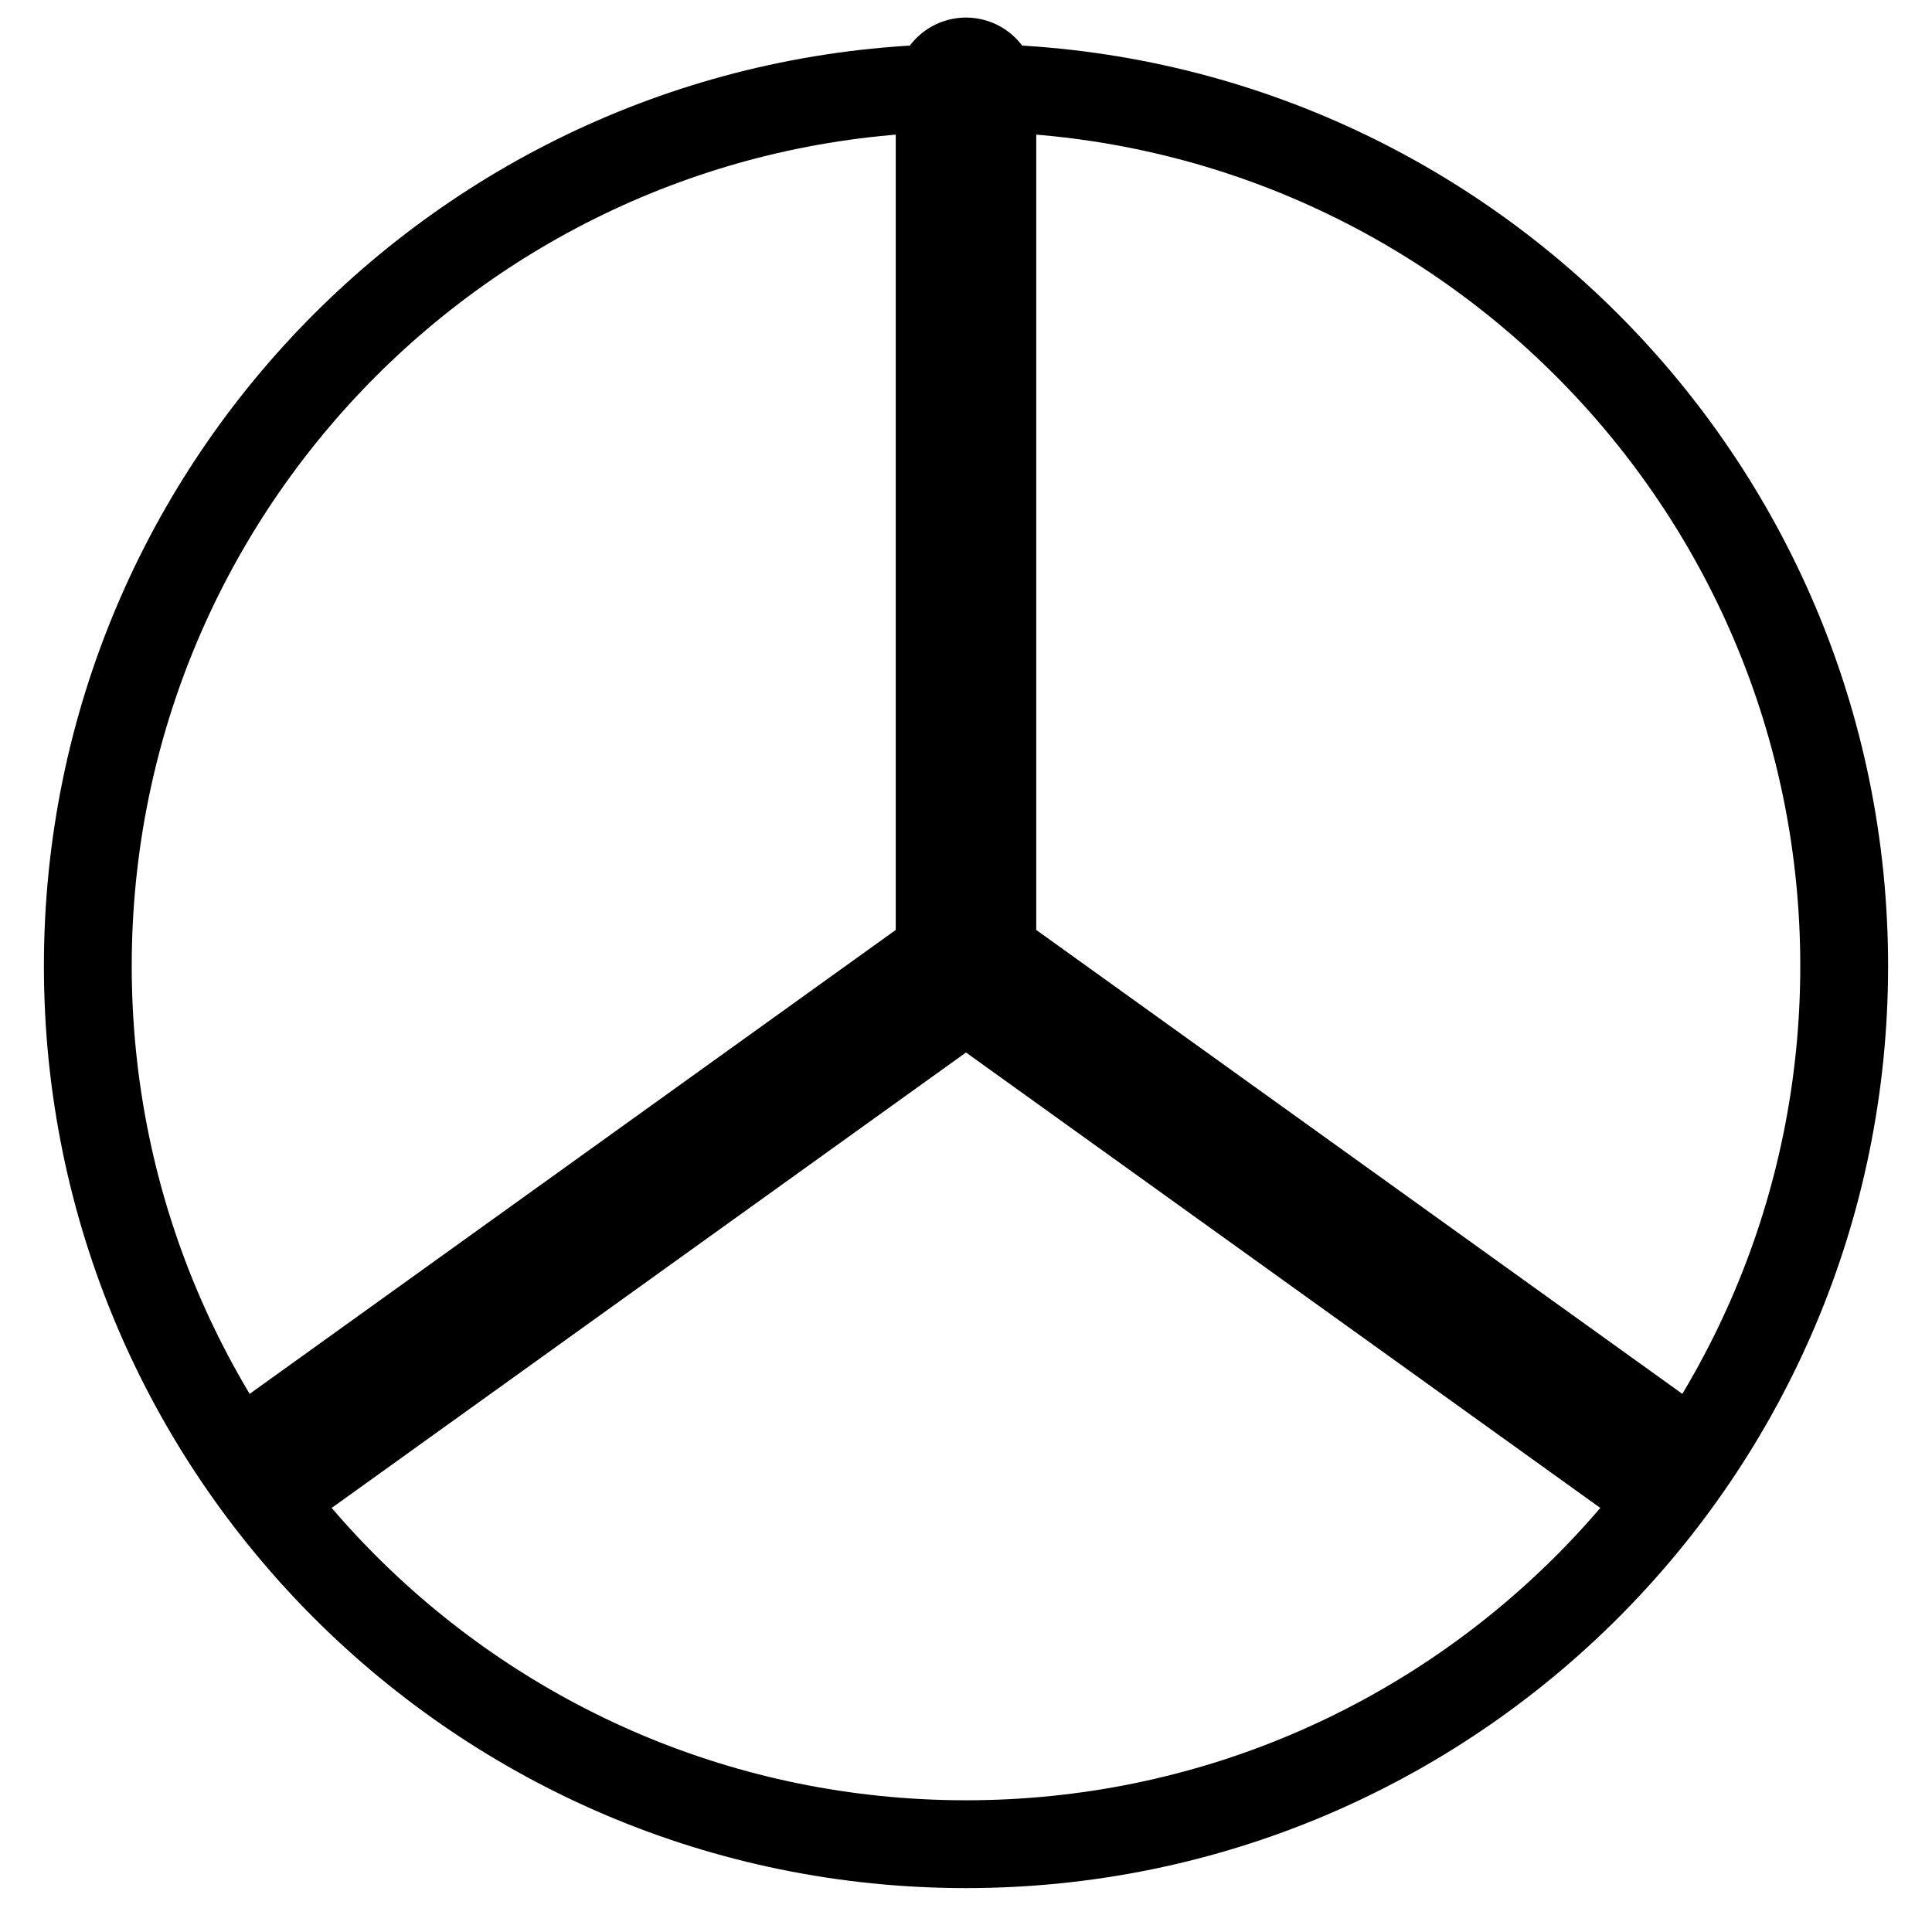
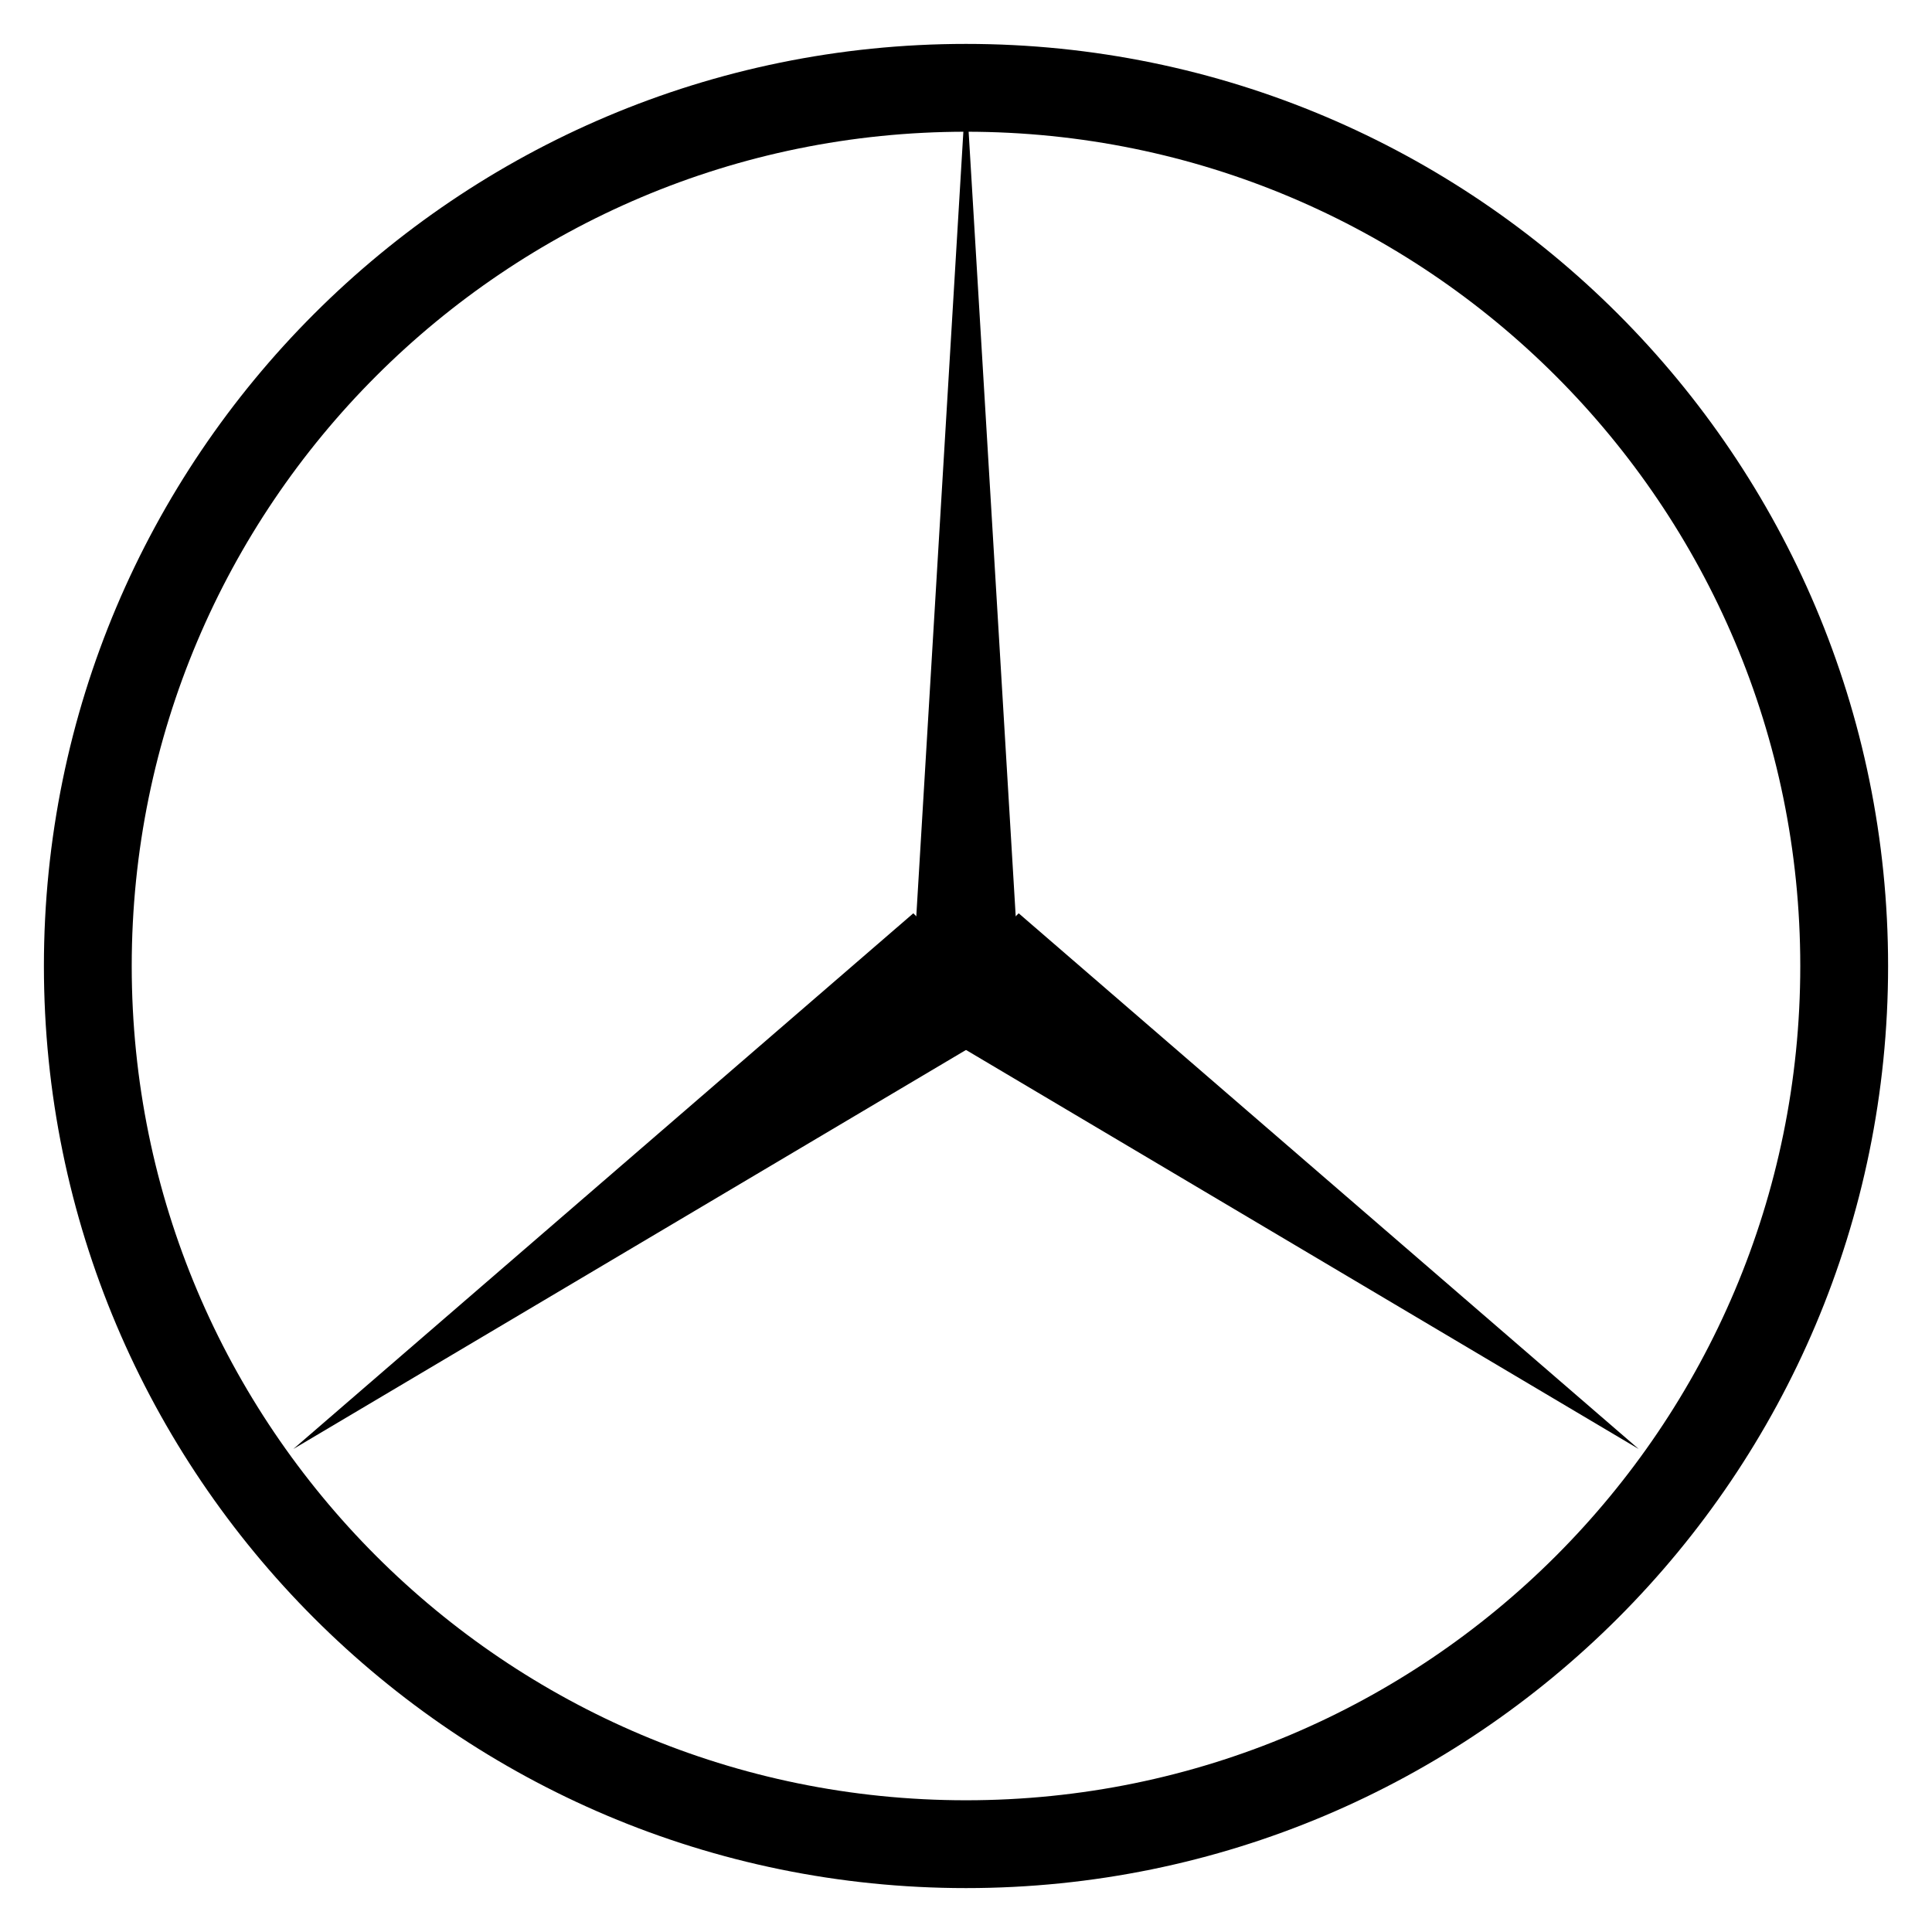
<svg xmlns="http://www.w3.org/2000/svg" width="110" height="110" viewBox="0 0 110 110">
  <circle cx="55" cy="55" r="50" fill="none" stroke="#000000" stroke-width="5" />
-   <g>
-     <path d="M 55 5 L 55 55" stroke="#000000" stroke-width="8" stroke-linecap="round" opacity="1" />
-     <path d="M 55 35 L 55 55" stroke="#000000" stroke-width="4" stroke-linecap="round" opacity="1" />
-     <path d="M 16.7 82.5 L 55 55" stroke="#000000" stroke-width="8" stroke-linecap="round" opacity="1" />
-     <path d="M 35 68.75 L 55 55" stroke="#000000" stroke-width="4" stroke-linecap="round" opacity="1" />
-     <path d="M 93.3 82.5 L 55 55" stroke="#000000" stroke-width="8" stroke-linecap="round" opacity="1" />
-     <path d="M 75 68.75 L 55 55" stroke="#000000" stroke-width="4" stroke-linecap="round" opacity="1" />
+   <g fill="#000000">
+     <path d="M 55 5 L 52 55 L 58 55 Z" />
+     <path d="M 16.7 82.5 L 52 52 L 58 58 Z" />
+     <path d="M 93.3 82.5 L 52 58 L 58 52 Z" />
  </g>
</svg>
